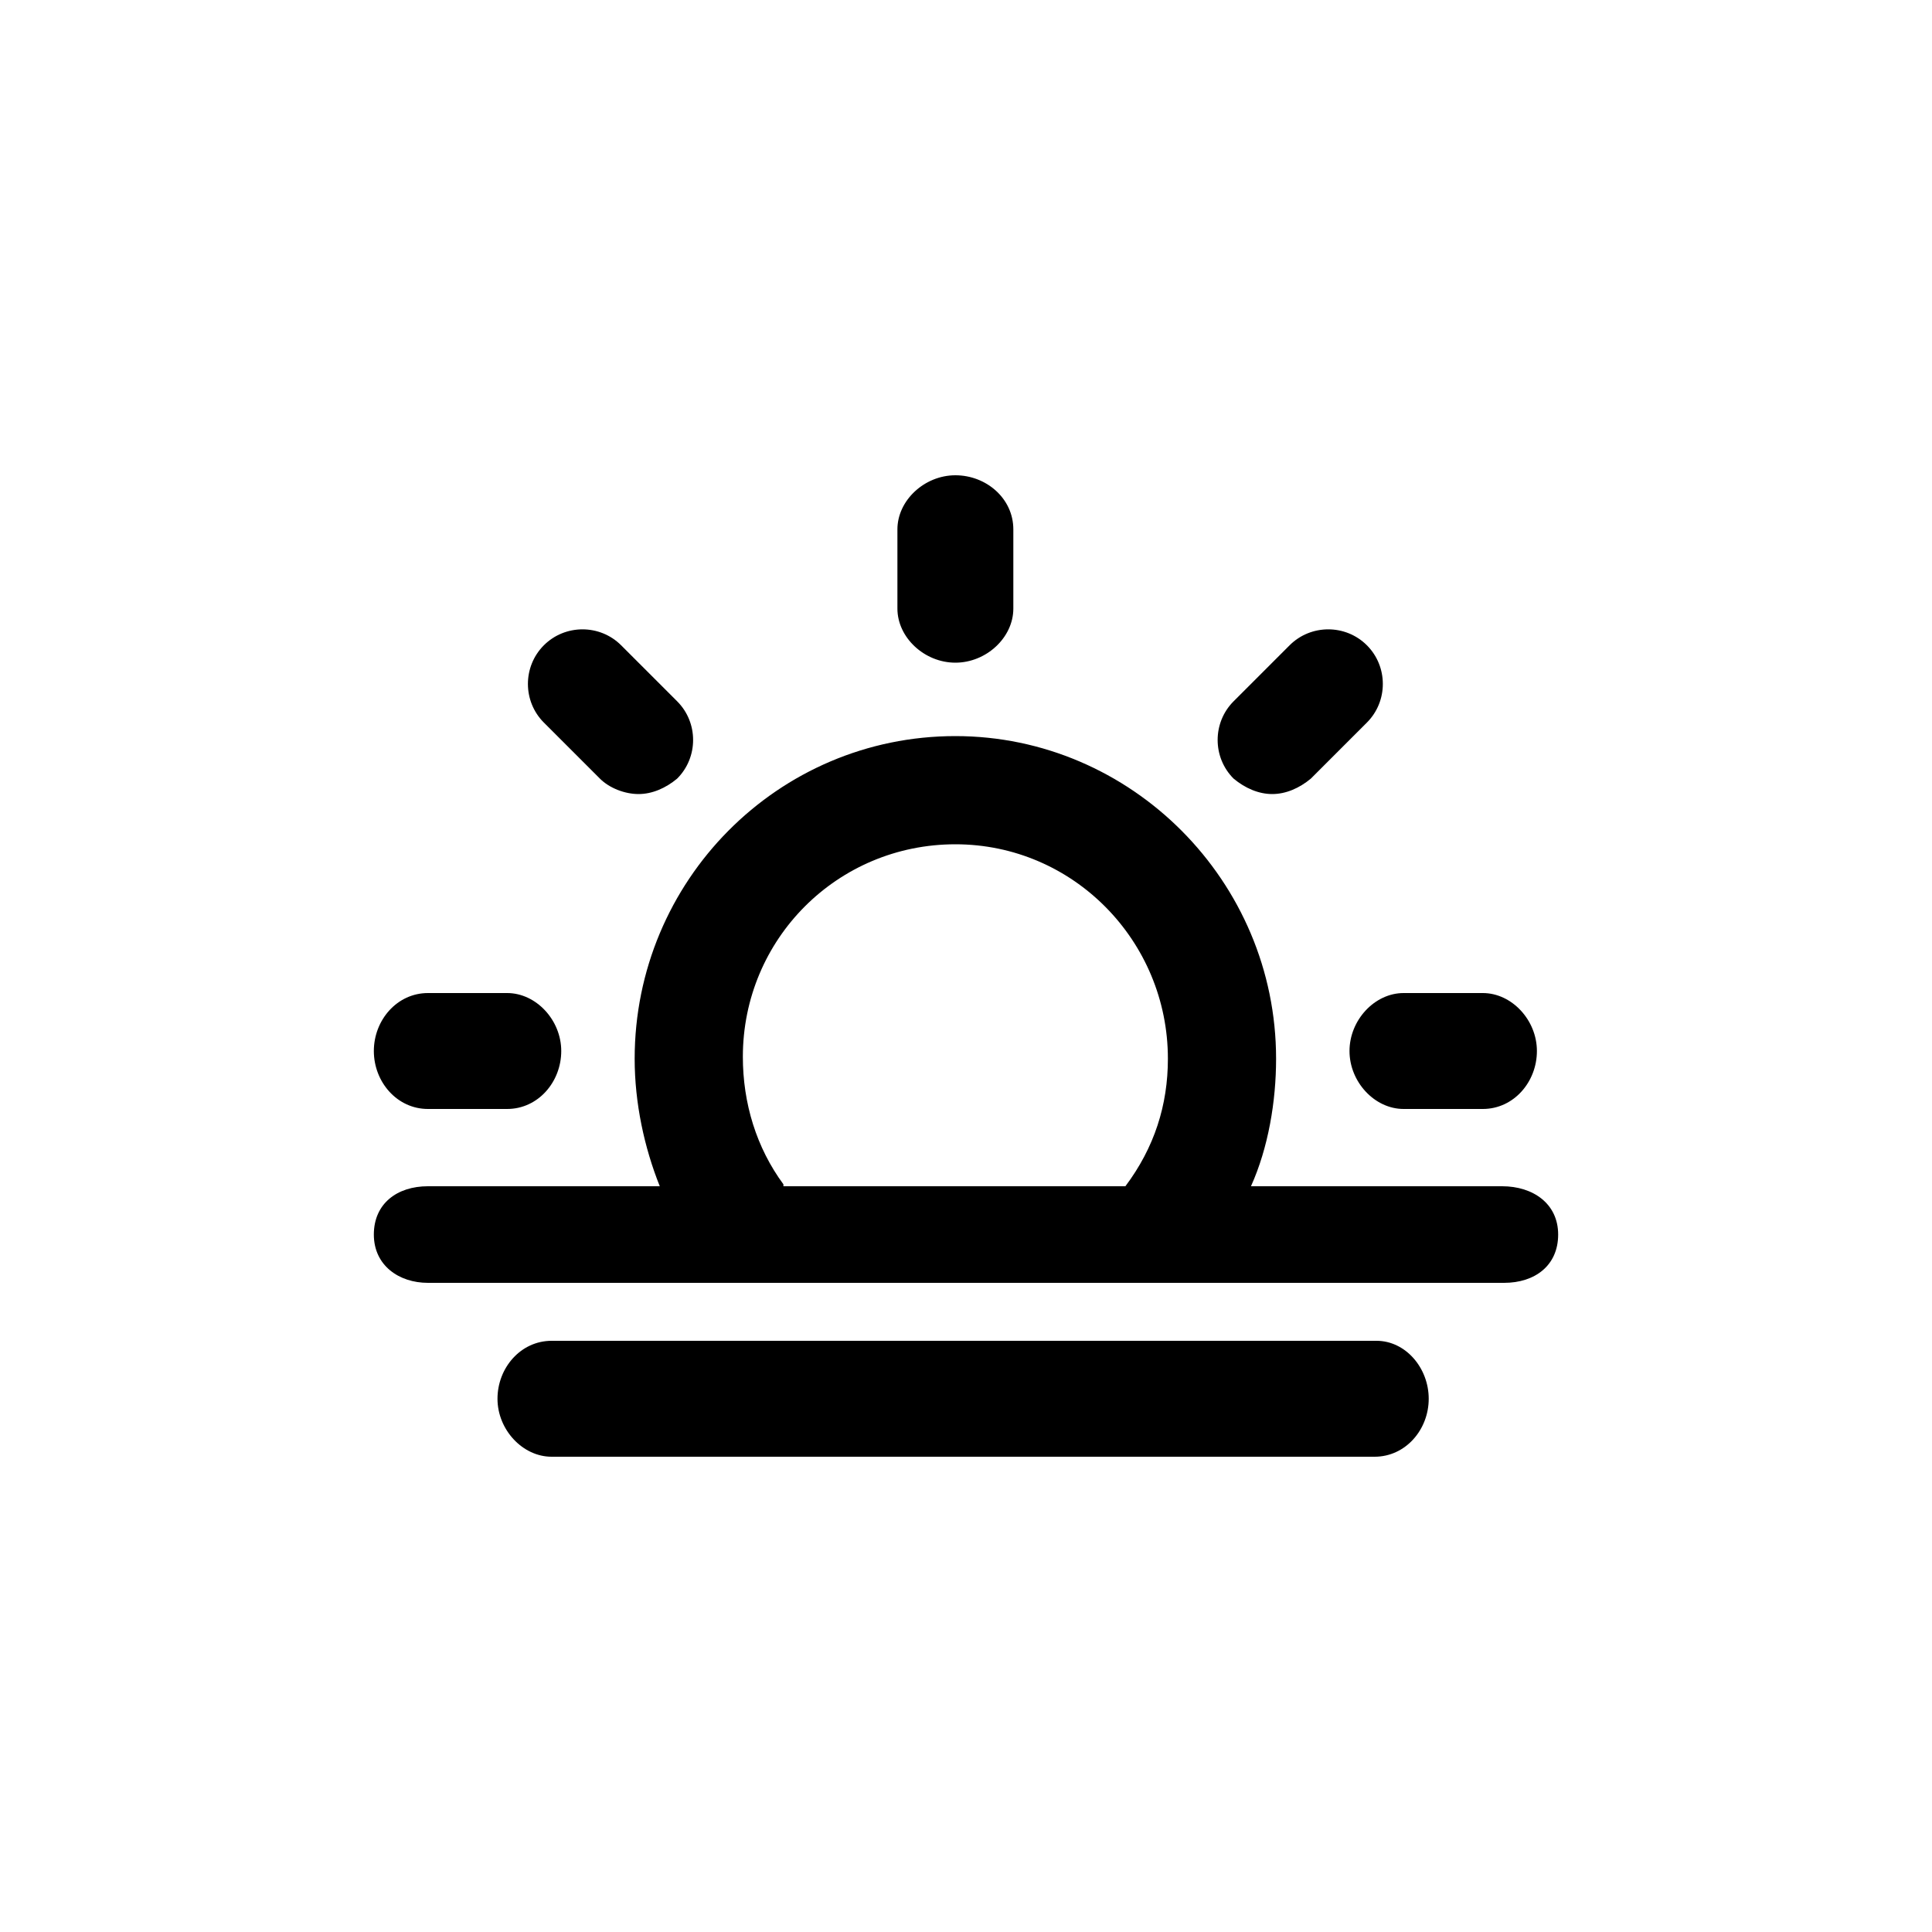
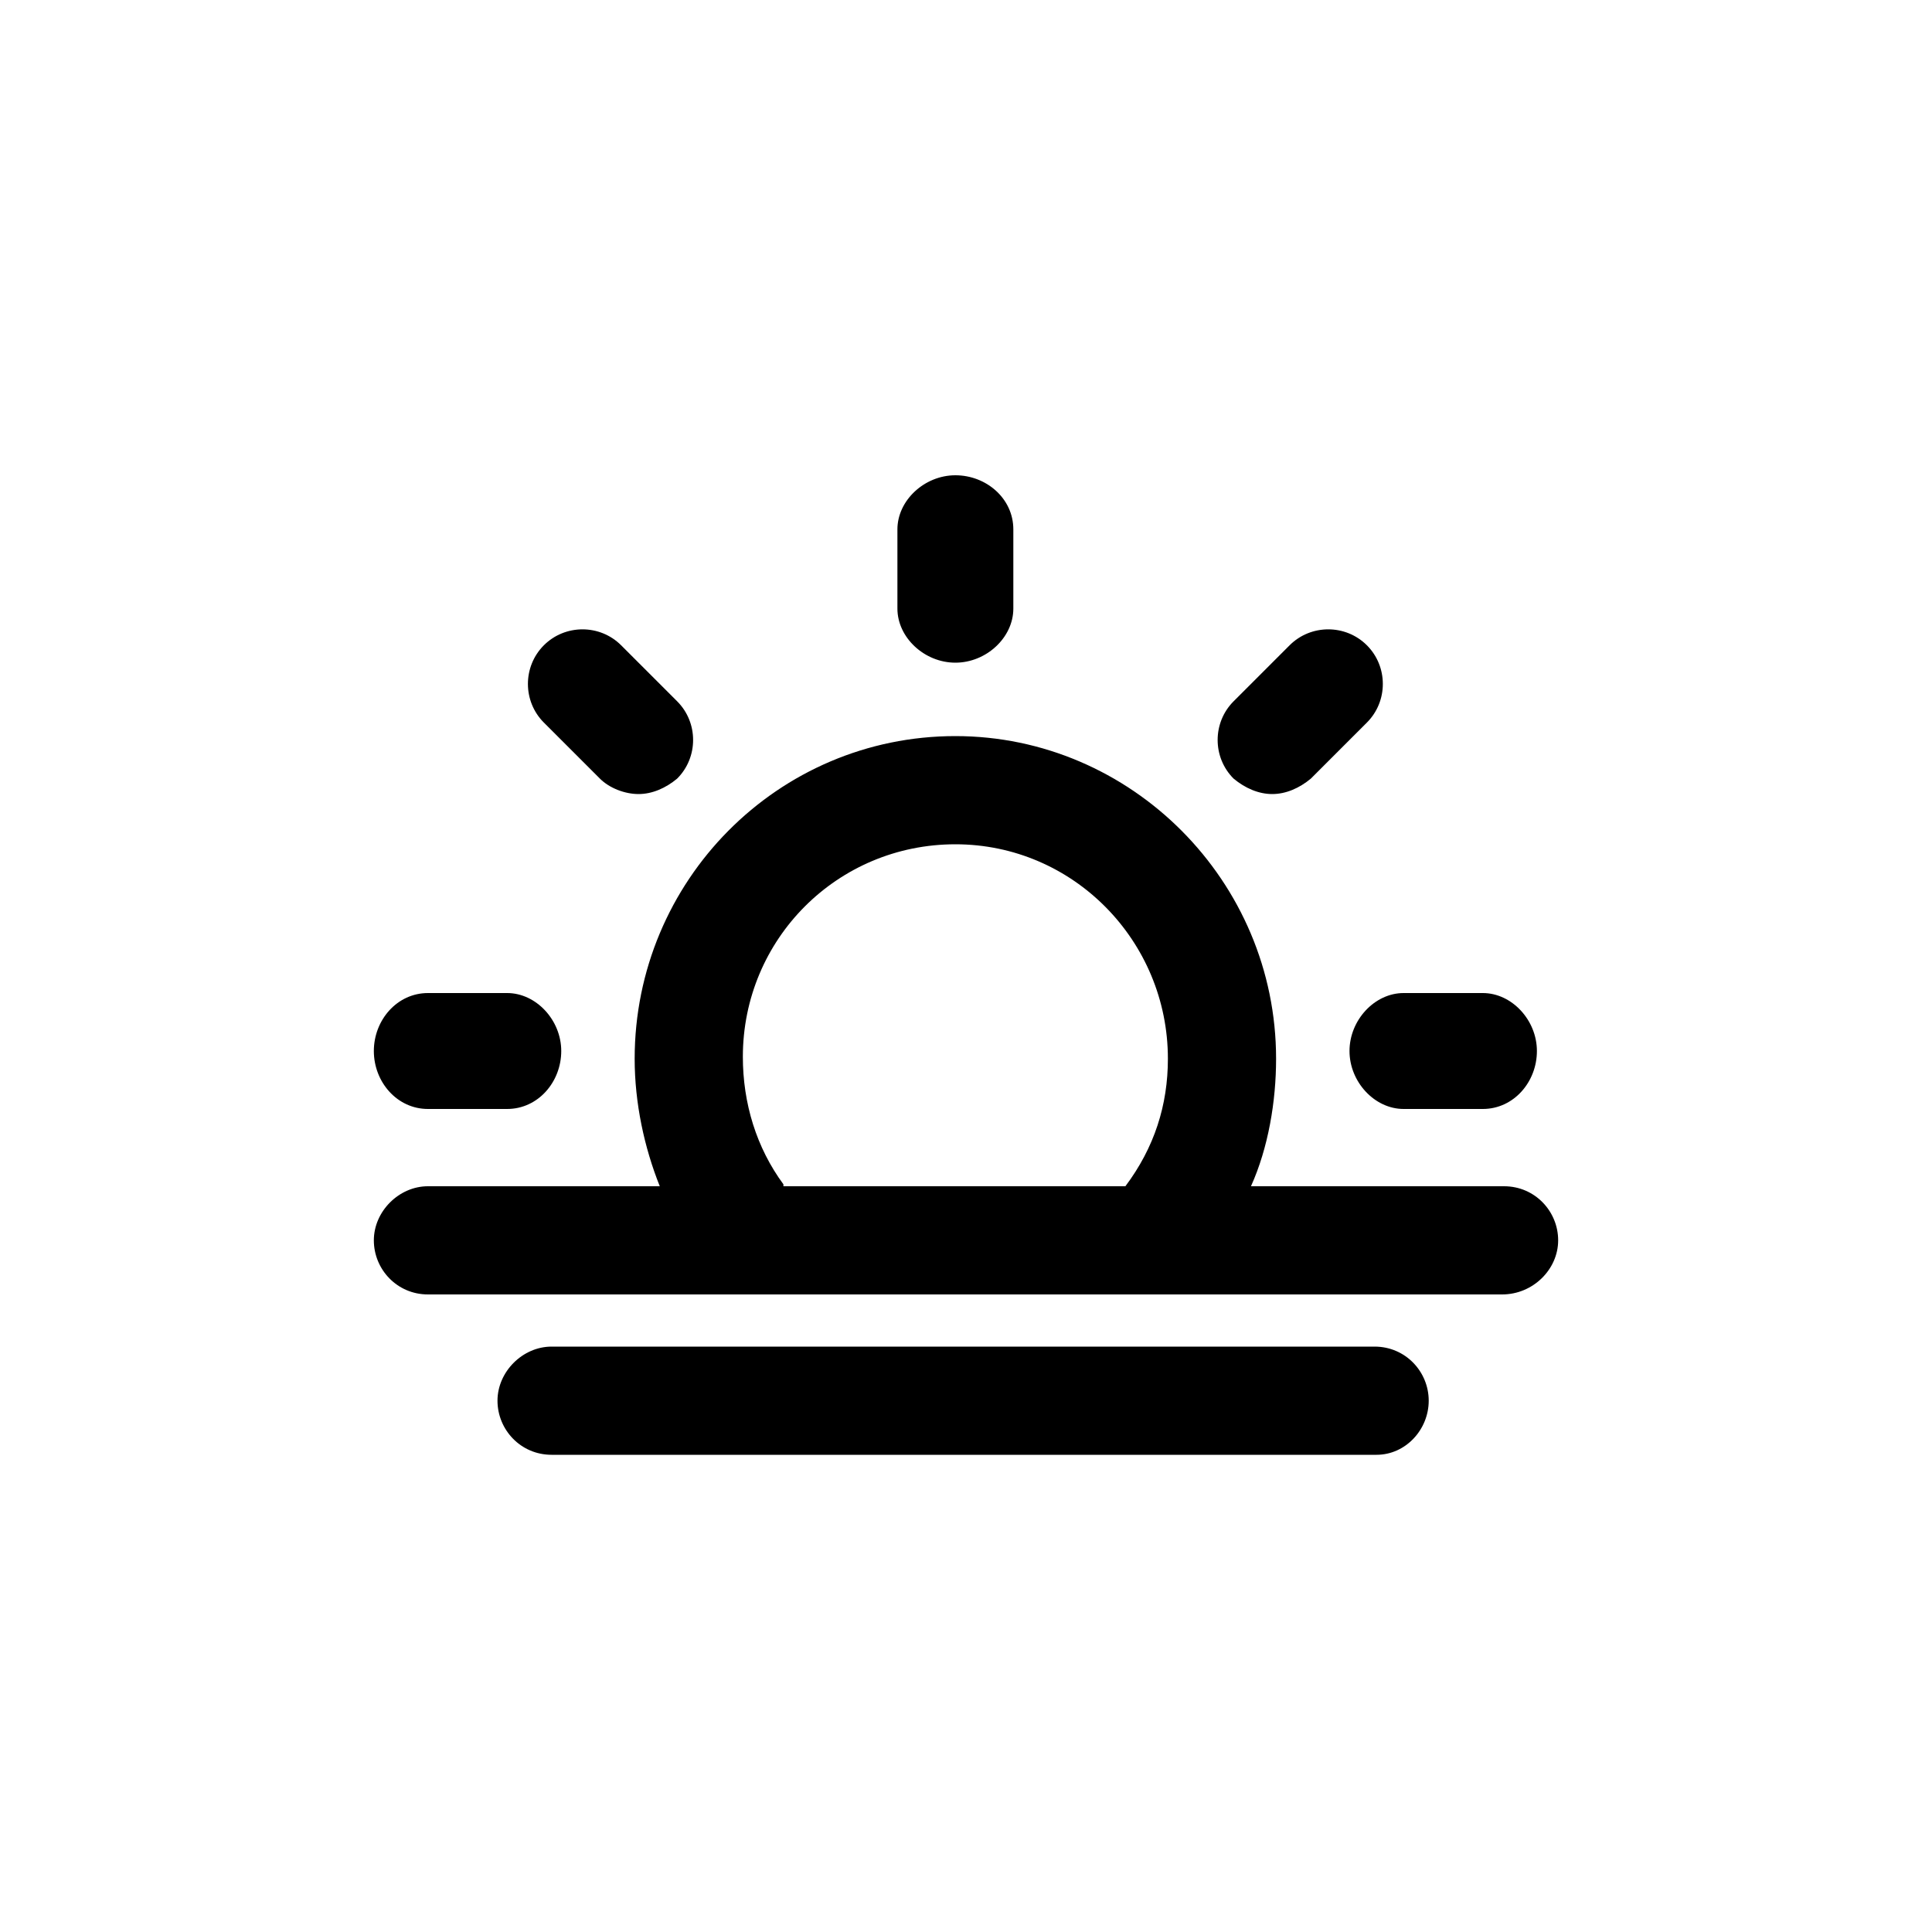
<svg xmlns="http://www.w3.org/2000/svg" width="100%" height="100%" viewBox="0 0 32 32" version="1.1" xml:space="preserve" style="fill-rule:evenodd;clip-rule:evenodd;stroke-linejoin:round;stroke-miterlimit:2;">
  <g transform="matrix(1,0,0,1,-0.176,0.128)">
    <path d="M11.104,19.52C10.848,18.88 10.688,18.144 10.688,17.408C10.688,14.464 13.056,12.064 16,12.064C18.912,12.064 21.312,14.464 21.312,17.408C21.312,18.112 21.184,18.88 20.896,19.52L18.816,19.52C19.296,18.88 19.52,18.176 19.52,17.408C19.52,15.456 17.952,13.856 16,13.856C14.048,13.856 12.48,15.424 12.48,17.376C12.48,18.144 12.704,18.88 13.152,19.488L13.152,19.52L11.104,19.52ZM16,10.848C15.488,10.848 15.04,10.432 15.04,9.952L15.04,8.64C15.04,8.16 15.488,7.744 16,7.744C16.512,7.744 16.96,8.128 16.96,8.64L16.96,9.952C16.96,10.432 16.512,10.848 16,10.848ZM10.112,12.768L9.184,11.84C8.832,11.488 8.832,10.912 9.184,10.56C9.536,10.208 10.112,10.208 10.464,10.56L11.392,11.488C11.744,11.84 11.744,12.416 11.392,12.768C11.2,12.928 10.976,13.024 10.752,13.024C10.528,13.024 10.272,12.928 10.112,12.768ZM7.264,18.24C6.752,18.24 6.368,17.792 6.368,17.28C6.368,16.768 6.752,16.32 7.264,16.32L8.576,16.32C9.056,16.32 9.472,16.768 9.472,17.28C9.472,17.792 9.088,18.24 8.576,18.24L7.264,18.24ZM22.528,17.28C22.528,16.768 22.944,16.32 23.424,16.32L24.736,16.32C25.216,16.32 25.632,16.768 25.632,17.28C25.632,17.792 25.248,18.24 24.736,18.24L23.424,18.24C22.944,18.24 22.528,17.792 22.528,17.28ZM21.248,13.024C21.024,13.024 20.8,12.928 20.608,12.768C20.256,12.416 20.256,11.84 20.608,11.488L21.536,10.56C21.888,10.208 22.464,10.208 22.816,10.56C23.168,10.912 23.168,11.488 22.816,11.84L21.888,12.768C21.696,12.928 21.472,13.024 21.248,13.024Z" />
  </g>
-   <g transform="matrix(1,0,0,1,-0.176,0.128)">
-     <path d="M7.264,19.52L25.056,19.52C25.568,19.52 25.984,19.808 25.984,20.32C25.984,20.832 25.6,21.12 25.088,21.12L7.264,21.12C6.784,21.12 6.368,20.832 6.368,20.32C6.368,19.808 6.752,19.52 7.264,19.52ZM22.976,22.08C23.456,22.08 23.84,22.528 23.84,23.04C23.84,23.552 23.456,24 22.944,24L9.312,24C8.832,24 8.416,23.552 8.416,23.04C8.416,22.528 8.8,22.08 9.312,22.08L22.976,22.08Z" />
+   <g transform="matrix(1,0,0,1,-0.016,0.16)">
+     <path d="M7.104,19.488L24.928,19.488C25.44,19.488 25.824,19.904 25.824,20.384C25.824,20.864 25.408,21.28 24.896,21.28L7.104,21.28C6.592,21.28 6.208,20.864 6.208,20.384C6.208,19.904 6.624,19.488 7.104,19.488ZM22.784,22.144C23.296,22.144 23.68,22.56 23.68,23.04C23.68,23.52 23.296,23.936 22.816,23.936L9.152,23.936C8.64,23.936 8.256,23.52 8.256,23.04C8.256,22.56 8.672,22.144 9.152,22.144L22.784,22.144Z" />
  </g>
</svg>
